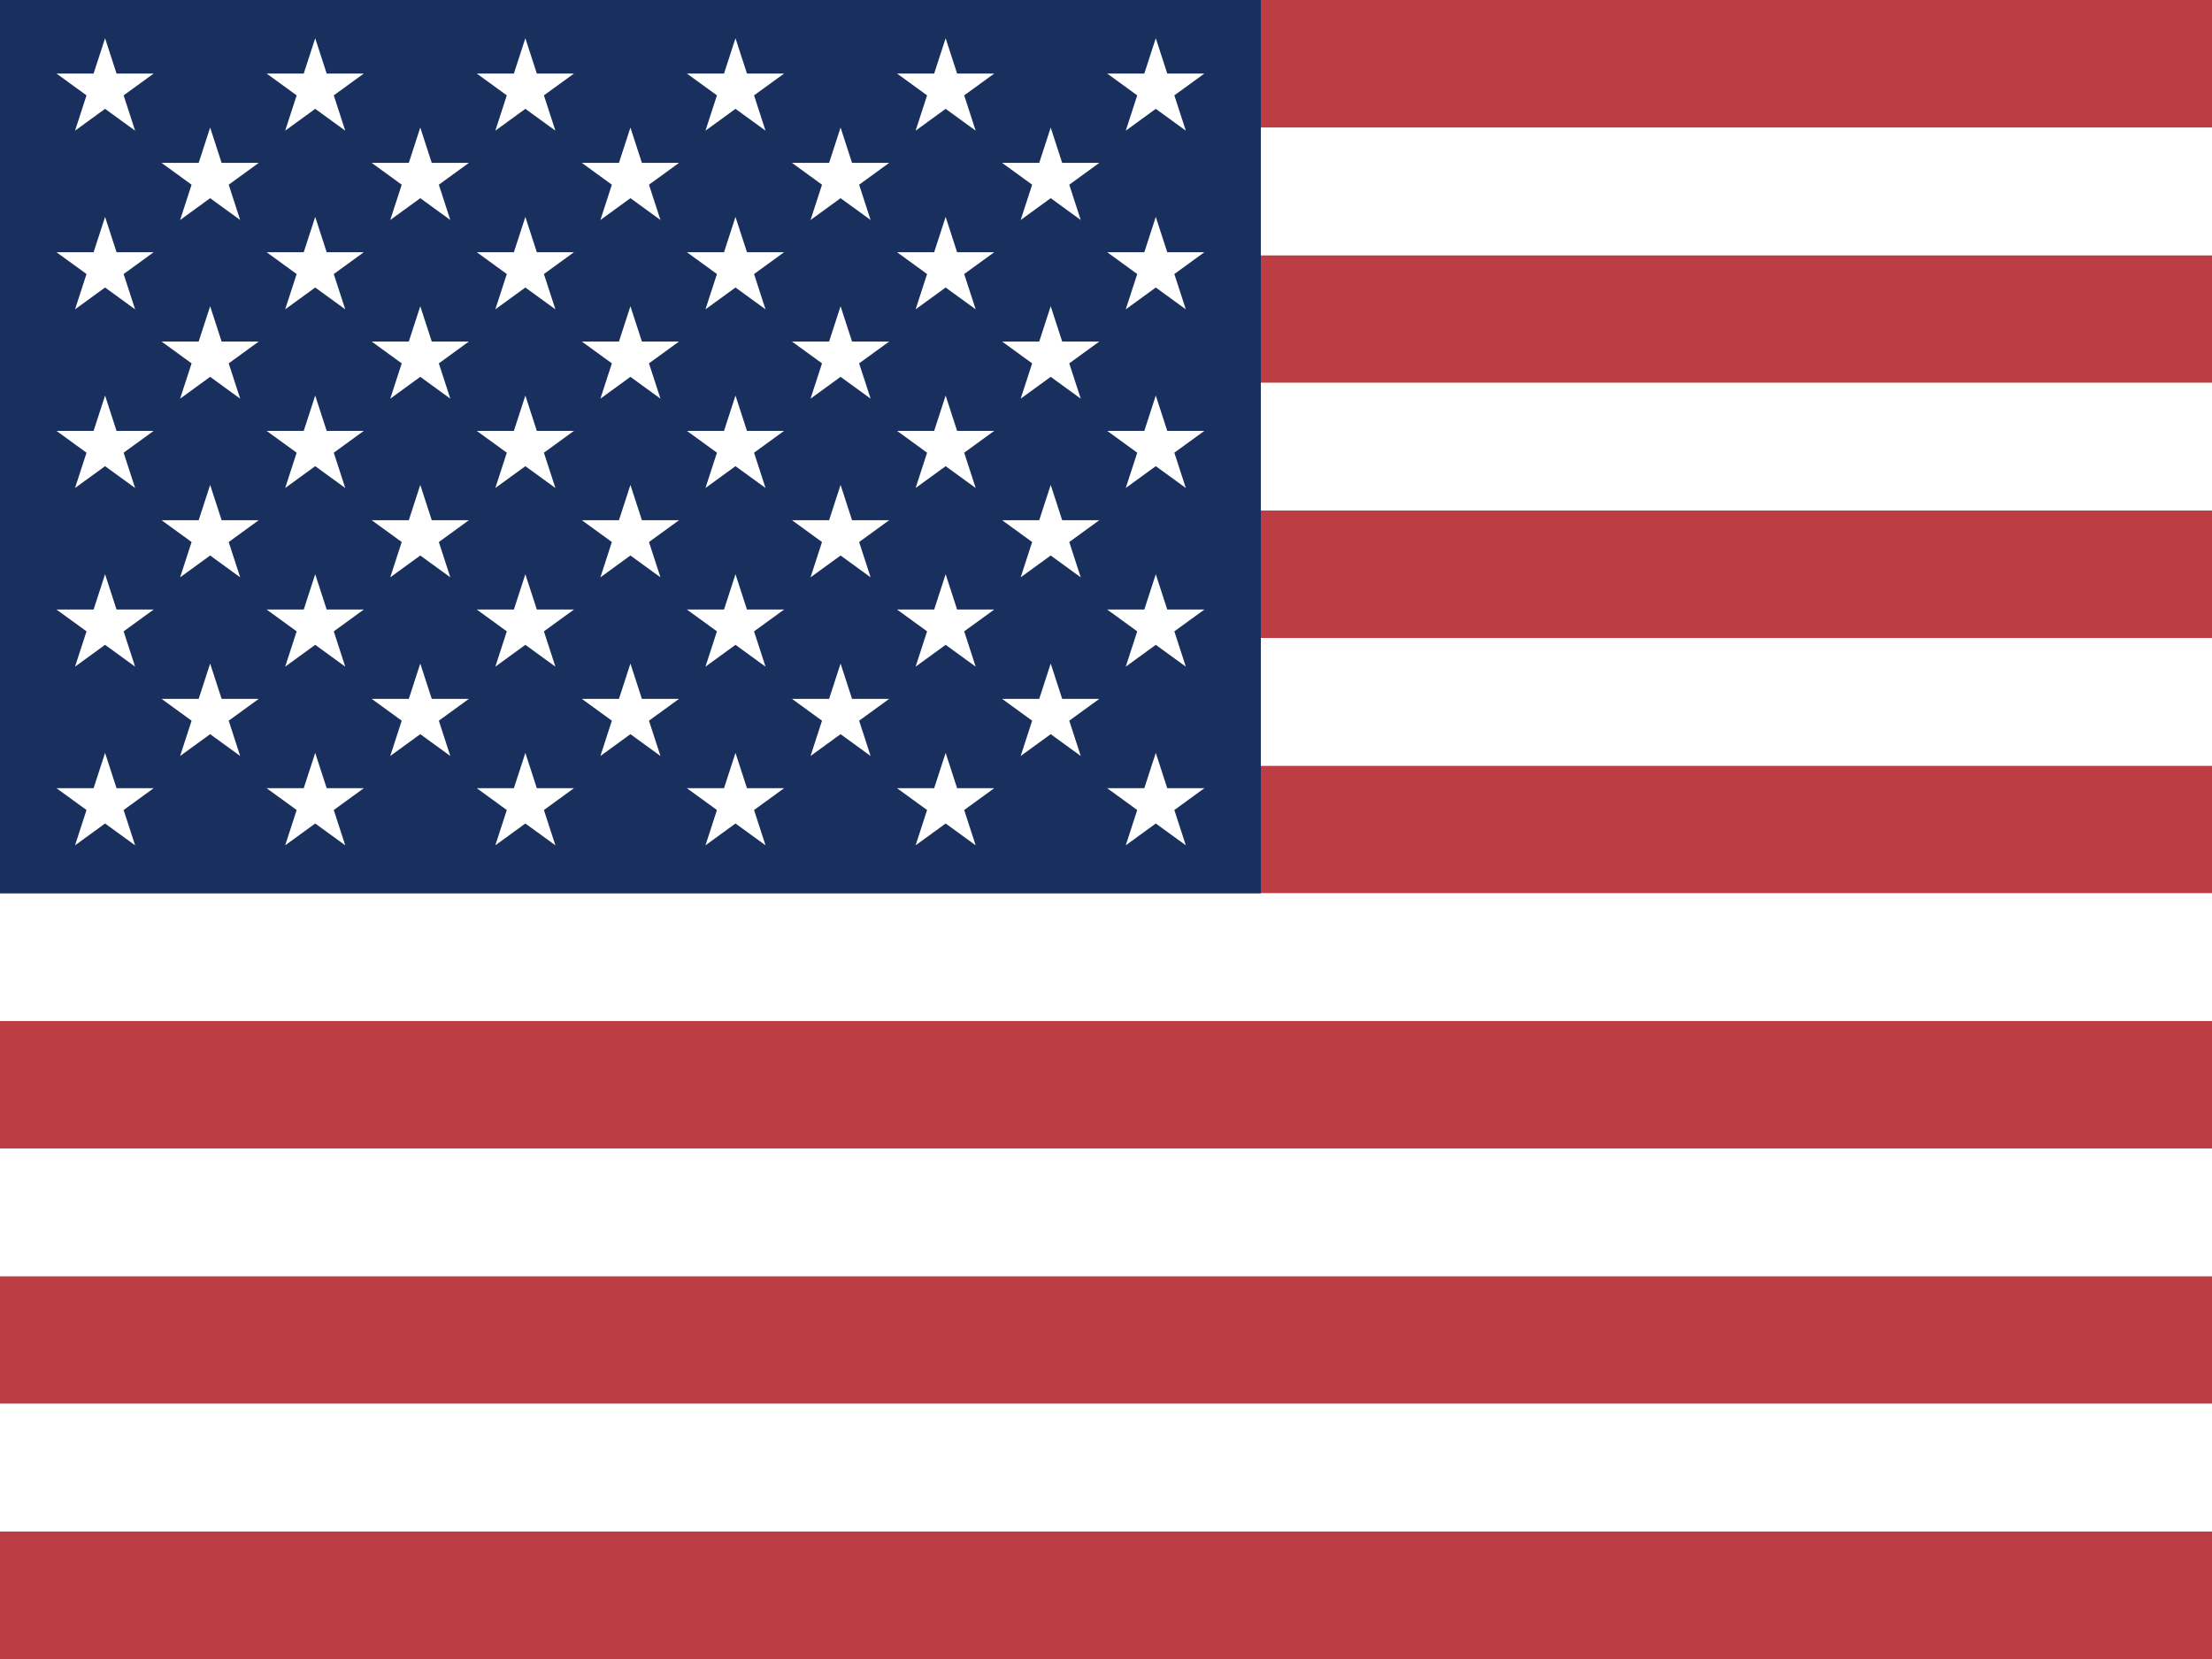
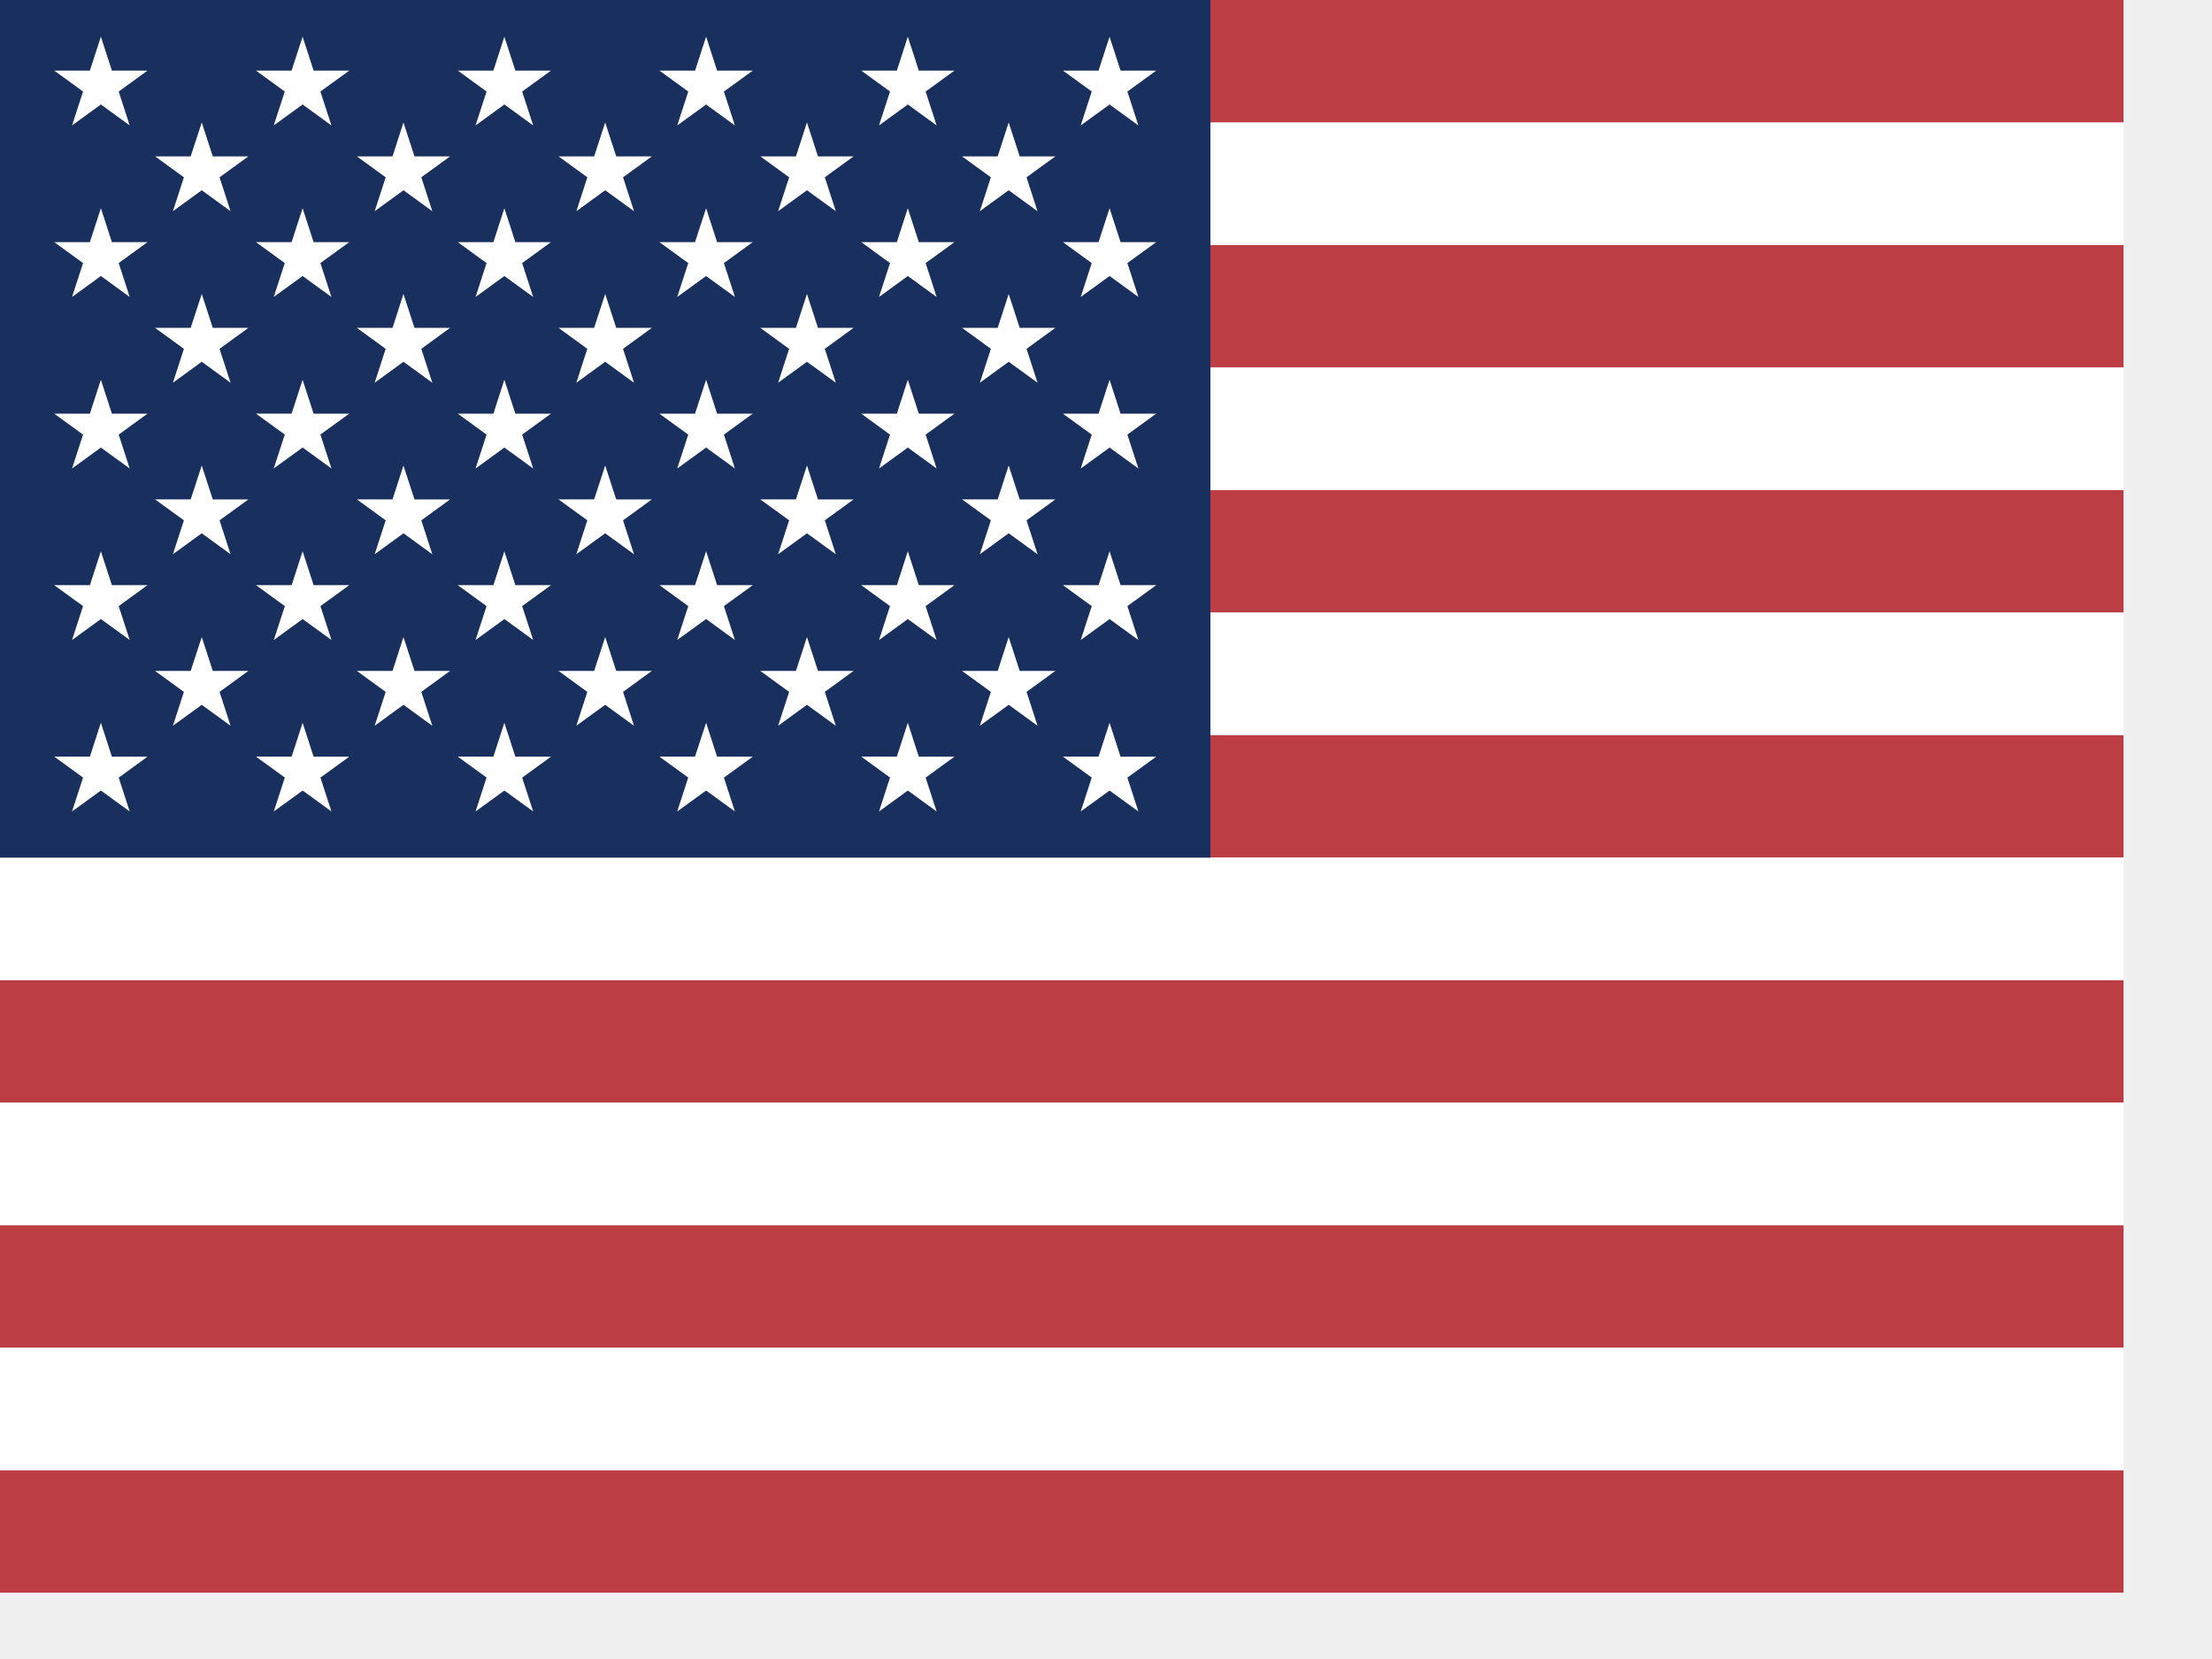
- <svg xmlns="http://www.w3.org/2000/svg" id="svg153" height="480" width="640" version="1.1">
-   <defs id="defs155">
-     <clipPath id="clipPath4293" clipPathUnits="userSpaceOnUse">
-       <rect id="rect4295" fill-opacity="0.67" height="512" width="682.67" y="0" x="0" />
+ <svg xmlns="http://www.w3.org/2000/svg" height="480" width="640">
+   <defs>
+     <clipPath id="a">
+       <path fill-opacity=".67" d="M0 0h682.67v512H0z" />
    </clipPath>
  </defs>
-   <g id="flag" fill-rule="evenodd" clip-path="url(#clipPath4293)" transform="matrix(.9375 0 0 .9375 0 -.0000049038)">
-     <g id="g390" stroke-width="1pt" transform="matrix(3.9385 0 0 3.9385 0 .000005)">
-       <g id="g169" fill="#bd3d44">
-         <rect id="rect156" height="10" width="247" y="0" x="0" />
-         <rect id="rect158" height="10" width="247" y="20" x="0" />
-         <rect id="rect160" height="10" width="247" y="40" x="0" />
-         <rect id="rect162" height="10" width="247" y="60" x="0" />
-         <rect id="rect164" height="10" width="247" y="80" x="0" />
-         <rect id="rect166" height="10" width="247" y="100" x="0" />
-         <rect id="rect168" height="10" width="247" y="120" x="0" />
+   <g fill-rule="evenodd" clip-path="url(#a)" transform="matrix(.9 0 0 .9 0 0)">
+     <g stroke-width="1pt">
+       <g fill="#bd3d44">
+         <path d="M0 0h972.8v39.4H0zM0 78.77h972.8v39.4H0zM0 157.54h972.8v39.4H0zM0 236.3h972.8v39.4H0zM0 315.08h972.8v39.4H0zM0 393.85h972.8v39.4H0zM0 472.62h972.8v39.4H0z" />
      </g>
-       <g id="g177" fill="#fff">
-         <rect id="rect157" height="10" width="247" y="10" x="0" />
-         <rect id="rect159" height="10" width="247" y="30" x="0" />
-         <rect id="rect161" height="10" width="247" y="50" x="0" />
-         <rect id="rect163" height="10" width="247" y="70" x="0" />
-         <rect id="rect165" height="10" width="247" y="90" x="0" />
-         <rect id="rect167" height="10" width="247" y="110" x="0" />
+       <g fill="#fff">
+         <path d="M0 39.4h972.8v39.37H0zM0 118.16h972.8v39.38H0zM0 196.93h972.8v39.38H0zM0 275.7h972.8v39.38H0zM0 354.47h972.8v39.38H0zM0 433.24h972.8v39.38H0z" />
      </g>
    </g>
-     <rect id="rect200" height="275.69" width="389.12" y="0" x="0" stroke-width="1pt" fill="#192f5d" />
-     <g id="g274" fill="#fff" transform="matrix(3.9385 0 0 3.9385 0 .000005)">
-       <g id="g218">
-         <g id="g194">
-           <polygon id="polygon207" transform="translate(8.2333 7)" d="M 1.3084868e-6,-4.004 0.899,-1.237 3.808,-1.237 1.455,0.473 2.353,3.239 0,1.529 l -2.353,1.71 0.899,-2.767 -2.353,-1.71 2.909,1.3e-6 z" points="0 -4.004 0.899 -1.237 3.808 -1.237 1.454 0.473 2.353 3.239 0 1.529 -2.353 3.239 -1.454 0.473 -3.808 -1.237 -0.899 -1.237" />
-           <polygon id="polygon188" transform="translate(24.7,7)" d="M 1.3084868e-6,-4.004 0.899,-1.237 3.808,-1.237 1.455,0.473 2.353,3.239 0,1.529 l -2.353,1.71 0.899,-2.767 -2.353,-1.71 2.909,1.3e-6 z" points="0 -4.004 0.899 -1.237 3.808 -1.237 1.454 0.473 2.353 3.239 0 1.529 -2.353 3.239 -1.454 0.473 -3.808 -1.237 -0.899 -1.237" />
-           <polygon id="polygon189" transform="translate(41.167 7)" d="M 1.3084868e-6,-4.004 0.899,-1.237 3.808,-1.237 1.455,0.473 2.353,3.239 0,1.529 l -2.353,1.71 0.899,-2.767 -2.353,-1.71 2.909,1.3e-6 z" points="0 -4.004 0.899 -1.237 3.808 -1.237 1.454 0.473 2.353 3.239 0 1.529 -2.353 3.239 -1.454 0.473 -3.808 -1.237 -0.899 -1.237" />
-           <polygon id="polygon190" transform="translate(57.633 7)" d="M 1.3084868e-6,-4.004 0.899,-1.237 3.808,-1.237 1.455,0.473 2.353,3.239 0,1.529 l -2.353,1.71 0.899,-2.767 -2.353,-1.71 2.909,1.3e-6 z" points="0 -4.004 0.899 -1.237 3.808 -1.237 1.454 0.473 2.353 3.239 0 1.529 -2.353 3.239 -1.454 0.473 -3.808 -1.237 -0.899 -1.237" />
-           <polygon id="polygon191" transform="translate(74.1,7)" d="M 1.3084868e-6,-4.004 0.899,-1.237 3.808,-1.237 1.455,0.473 2.353,3.239 0,1.529 l -2.353,1.71 0.899,-2.767 -2.353,-1.71 2.909,1.3e-6 z" points="0 -4.004 0.899 -1.237 3.808 -1.237 1.454 0.473 2.353 3.239 0 1.529 -2.353 3.239 -1.454 0.473 -3.808 -1.237 -0.899 -1.237" />
-           <polygon id="polygon192" transform="translate(90.567 7)" d="M 1.3084868e-6,-4.004 0.899,-1.237 3.808,-1.237 1.455,0.473 2.353,3.239 0,1.529 l -2.353,1.71 0.899,-2.767 -2.353,-1.71 2.909,1.3e-6 z" points="0 -4.004 0.899 -1.237 3.808 -1.237 1.454 0.473 2.353 3.239 0 1.529 -2.353 3.239 -1.454 0.473 -3.808 -1.237 -0.899 -1.237" />
-         </g>
-         <g id="g205">
-           <polygon id="polygon193" transform="translate(16.467 14)" d="M 1.3084868e-6,-4.004 0.899,-1.237 3.808,-1.237 1.455,0.473 2.353,3.239 0,1.529 l -2.353,1.71 0.899,-2.767 -2.353,-1.71 2.909,1.3e-6 z" points="0 -4.004 0.899 -1.237 3.808 -1.237 1.454 0.473 2.353 3.239 0 1.529 -2.353 3.239 -1.454 0.473 -3.808 -1.237 -0.899 -1.237" />
-           <polygon id="polygon201" transform="translate(32.933 14)" d="M 1.3084868e-6,-4.004 0.899,-1.237 3.808,-1.237 1.455,0.473 2.353,3.239 0,1.529 l -2.353,1.71 0.899,-2.767 -2.353,-1.71 2.909,1.3e-6 z" points="0 -4.004 0.899 -1.237 3.808 -1.237 1.454 0.473 2.353 3.239 0 1.529 -2.353 3.239 -1.454 0.473 -3.808 -1.237 -0.899 -1.237" />
-           <polygon id="polygon202" transform="translate(49.4,14)" d="M 1.3084868e-6,-4.004 0.899,-1.237 3.808,-1.237 1.455,0.473 2.353,3.239 0,1.529 l -2.353,1.71 0.899,-2.767 -2.353,-1.71 2.909,1.3e-6 z" points="0 -4.004 0.899 -1.237 3.808 -1.237 1.454 0.473 2.353 3.239 0 1.529 -2.353 3.239 -1.454 0.473 -3.808 -1.237 -0.899 -1.237" />
-           <polygon id="polygon203" transform="translate(65.867 14)" d="M 1.3084868e-6,-4.004 0.899,-1.237 3.808,-1.237 1.455,0.473 2.353,3.239 0,1.529 l -2.353,1.71 0.899,-2.767 -2.353,-1.71 2.909,1.3e-6 z" points="0 -4.004 0.899 -1.237 3.808 -1.237 1.454 0.473 2.353 3.239 0 1.529 -2.353 3.239 -1.454 0.473 -3.808 -1.237 -0.899 -1.237" />
-           <polygon id="polygon204" transform="translate(82.333 14)" d="M 1.3084868e-6,-4.004 0.899,-1.237 3.808,-1.237 1.455,0.473 2.353,3.239 0,1.529 l -2.353,1.71 0.899,-2.767 -2.353,-1.71 2.909,1.3e-6 z" points="0 -4.004 0.899 -1.237 3.808 -1.237 1.454 0.473 2.353 3.239 0 1.529 -2.353 3.239 -1.454 0.473 -3.808 -1.237 -0.899 -1.237" />
+     <path fill="#192f5d" d="M0 0h389.12v275.7H0z" />
+     <g fill="#fff">
+       <path d="M32.43 11.8l3.54 10.9h11.45l-9.26 6.73 3.54 10.9-9.27-6.74-9.27 6.73 3.54-10.9-9.27-6.73H28.9M97.28 11.8l3.54 10.9h11.46L103 29.43l3.55 10.9-9.27-6.74L88 40.32l3.55-10.9-9.27-6.73h11.46M162.14 11.8l3.54 10.9h11.45l-9.27 6.73 3.55 10.9-9.26-6.74-9.27 6.73 3.54-10.9-9.26-6.73h11.46M227 11.8l3.53 10.9H242l-9.28 6.73 3.54 10.9L227 33.6l-9.28 6.73 3.54-10.9L212 22.7h11.45M291.84 11.8l3.54 10.9h11.46l-9.27 6.73 3.54 10.9-9.26-6.74-9.27 6.73 3.54-10.9-9.25-6.73h11.45M356.7 11.8l3.54 10.9h11.46l-9.27 6.73 3.54 10.9-9.27-6.74-9.27 6.73 3.54-10.9-9.27-6.73h11.46" />
+       <g>
+         <path d="M64.86 39.37l3.54 10.9h11.45L70.58 57l3.54 10.9-9.26-6.74-9.27 6.74L59.12 57l-9.27-6.73H61.3M129.7 39.37l3.55 10.9h11.45L135.44 57l3.54 10.9-9.27-6.74-9.26 6.74 3.54-10.9-9.27-6.73h11.47M194.56 39.37l3.54 10.9h11.46L200.3 57l3.53 10.9-9.27-6.74-9.27 6.74 3.53-10.9-9.27-6.73h11.46M259.42 39.37l3.54 10.9h11.45L265.16 57l3.54 10.9-9.28-6.74-9.27 6.74L253.7 57l-9.28-6.73h11.46M324.27 39.37l3.54 10.9h11.47L330 57l3.54 10.9-9.27-6.74L315 67.9l3.54-10.9-9.27-6.73h11.46" />
+       </g>
+       <g>
+         <path d="M32.43 66.94l3.54 10.9h11.45l-9.26 6.73 3.54 10.9-9.27-6.74-9.27 6.74 3.54-10.9-9.27-6.73H28.9M97.28 66.94l3.54 10.9h11.46L103 84.57l3.55 10.9-9.27-6.74L88 95.47l3.55-10.9-9.27-6.73h11.46M162.14 66.94l3.54 10.9h11.45l-9.27 6.73 3.55 10.9-9.26-6.74-9.27 6.74 3.54-10.9-9.26-6.73h11.46M227 66.94l3.53 10.9H242l-9.28 6.73 3.54 10.9-9.27-6.74-9.28 6.74 3.54-10.9-9.27-6.73h11.45M291.84 66.94l3.54 10.9h11.46l-9.27 6.73 3.54 10.9-9.26-6.74-9.27 6.74 3.54-10.9-9.25-6.73h11.45M356.7 66.94l3.54 10.9h11.46l-9.27 6.73 3.54 10.9-9.27-6.74-9.27 6.74 3.54-10.9-9.27-6.73h11.46" />
+         <g>
+           <path d="M64.86 94.5l3.54 10.9h11.45l-9.27 6.74 3.54 10.9-9.26-6.74-9.27 6.74 3.53-10.9-9.27-6.74H61.3M129.7 94.5l3.55 10.9h11.45l-9.26 6.74 3.54 10.9-9.27-6.74-9.26 6.74 3.54-10.9-9.27-6.74h11.47M194.56 94.5l3.54 10.9h11.46l-9.27 6.74 3.53 10.9-9.27-6.74-9.27 6.74 3.53-10.9-9.27-6.74h11.46M259.42 94.5l3.54 10.9h11.45l-9.25 6.74 3.54 10.9-9.28-6.74-9.27 6.74 3.54-10.9-9.28-6.74h11.46M324.27 94.5l3.54 10.9h11.47l-9.27 6.74 3.54 10.9-9.27-6.74-9.27 6.74 3.54-10.9-9.27-6.74h11.46" />
        </g>
      </g>
-       <g id="g232" transform="translate(0,14)">
-         <g id="g233">
-           <polygon id="polygon234" transform="translate(8.2333 7)" d="M 1.3084868e-6,-4.004 0.899,-1.237 3.808,-1.237 1.455,0.473 2.353,3.239 0,1.529 l -2.353,1.71 0.899,-2.767 -2.353,-1.71 2.909,1.3e-6 z" points="0 -4.004 0.899 -1.237 3.808 -1.237 1.454 0.473 2.353 3.239 0 1.529 -2.353 3.239 -1.454 0.473 -3.808 -1.237 -0.899 -1.237" />
-           <polygon id="polygon235" transform="translate(24.7,7)" d="M 1.3084868e-6,-4.004 0.899,-1.237 3.808,-1.237 1.455,0.473 2.353,3.239 0,1.529 l -2.353,1.71 0.899,-2.767 -2.353,-1.71 2.909,1.3e-6 z" points="0 -4.004 0.899 -1.237 3.808 -1.237 1.454 0.473 2.353 3.239 0 1.529 -2.353 3.239 -1.454 0.473 -3.808 -1.237 -0.899 -1.237" />
-           <polygon id="polygon236" transform="translate(41.167 7)" d="M 1.3084868e-6,-4.004 0.899,-1.237 3.808,-1.237 1.455,0.473 2.353,3.239 0,1.529 l -2.353,1.71 0.899,-2.767 -2.353,-1.71 2.909,1.3e-6 z" points="0 -4.004 0.899 -1.237 3.808 -1.237 1.454 0.473 2.353 3.239 0 1.529 -2.353 3.239 -1.454 0.473 -3.808 -1.237 -0.899 -1.237" />
-           <polygon id="polygon237" transform="translate(57.633 7)" d="M 1.3084868e-6,-4.004 0.899,-1.237 3.808,-1.237 1.455,0.473 2.353,3.239 0,1.529 l -2.353,1.71 0.899,-2.767 -2.353,-1.71 2.909,1.3e-6 z" points="0 -4.004 0.899 -1.237 3.808 -1.237 1.454 0.473 2.353 3.239 0 1.529 -2.353 3.239 -1.454 0.473 -3.808 -1.237 -0.899 -1.237" />
-           <polygon id="polygon238" transform="translate(74.1,7)" d="M 1.3084868e-6,-4.004 0.899,-1.237 3.808,-1.237 1.455,0.473 2.353,3.239 0,1.529 l -2.353,1.71 0.899,-2.767 -2.353,-1.71 2.909,1.3e-6 z" points="0 -4.004 0.899 -1.237 3.808 -1.237 1.454 0.473 2.353 3.239 0 1.529 -2.353 3.239 -1.454 0.473 -3.808 -1.237 -0.899 -1.237" />
-           <polygon id="polygon239" transform="translate(90.567 7)" d="M 1.3084868e-6,-4.004 0.899,-1.237 3.808,-1.237 1.455,0.473 2.353,3.239 0,1.529 l -2.353,1.71 0.899,-2.767 -2.353,-1.71 2.909,1.3e-6 z" points="0 -4.004 0.899 -1.237 3.808 -1.237 1.454 0.473 2.353 3.239 0 1.529 -2.353 3.239 -1.454 0.473 -3.808 -1.237 -0.899 -1.237" />
-         </g>
-         <g id="g240">
-           <polygon id="polygon241" transform="translate(16.467 14)" d="M 1.3084868e-6,-4.004 0.899,-1.237 3.808,-1.237 1.455,0.473 2.353,3.239 0,1.529 l -2.353,1.71 0.899,-2.767 -2.353,-1.71 2.909,1.3e-6 z" points="0 -4.004 0.899 -1.237 3.808 -1.237 1.454 0.473 2.353 3.239 0 1.529 -2.353 3.239 -1.454 0.473 -3.808 -1.237 -0.899 -1.237" />
-           <polygon id="polygon242" transform="translate(32.933 14)" d="M 1.3084868e-6,-4.004 0.899,-1.237 3.808,-1.237 1.455,0.473 2.353,3.239 0,1.529 l -2.353,1.71 0.899,-2.767 -2.353,-1.71 2.909,1.3e-6 z" points="0 -4.004 0.899 -1.237 3.808 -1.237 1.454 0.473 2.353 3.239 0 1.529 -2.353 3.239 -1.454 0.473 -3.808 -1.237 -0.899 -1.237" />
-           <polygon id="polygon243" transform="translate(49.4,14)" d="M 1.3084868e-6,-4.004 0.899,-1.237 3.808,-1.237 1.455,0.473 2.353,3.239 0,1.529 l -2.353,1.71 0.899,-2.767 -2.353,-1.71 2.909,1.3e-6 z" points="0 -4.004 0.899 -1.237 3.808 -1.237 1.454 0.473 2.353 3.239 0 1.529 -2.353 3.239 -1.454 0.473 -3.808 -1.237 -0.899 -1.237" />
-           <polygon id="polygon244" transform="translate(65.867 14)" d="M 1.3084868e-6,-4.004 0.899,-1.237 3.808,-1.237 1.455,0.473 2.353,3.239 0,1.529 l -2.353,1.71 0.899,-2.767 -2.353,-1.71 2.909,1.3e-6 z" points="0 -4.004 0.899 -1.237 3.808 -1.237 1.454 0.473 2.353 3.239 0 1.529 -2.353 3.239 -1.454 0.473 -3.808 -1.237 -0.899 -1.237" />
-           <polygon id="polygon245" transform="translate(82.333 14)" d="M 1.3084868e-6,-4.004 0.899,-1.237 3.808,-1.237 1.455,0.473 2.353,3.239 0,1.529 l -2.353,1.71 0.899,-2.767 -2.353,-1.71 2.909,1.3e-6 z" points="0 -4.004 0.899 -1.237 3.808 -1.237 1.454 0.473 2.353 3.239 0 1.529 -2.353 3.239 -1.454 0.473 -3.808 -1.237 -0.899 -1.237" />
+       <g>
+         <path d="M32.43 122.08l3.54 10.9h11.45l-9.26 6.73 3.54 10.9-9.27-6.73-9.27 6.74 3.54-10.9-9.27-6.73H28.9M97.28 122.08l3.54 10.9h11.46L103 139.7l3.55 10.9-9.27-6.73L88 150.6l3.55-10.9-9.27-6.73h11.46M162.14 122.08l3.54 10.9h11.45l-9.27 6.73 3.55 10.9-9.26-6.73-9.27 6.74 3.54-10.9-9.26-6.73h11.46M227 122.08l3.53 10.9H242l-9.28 6.73 3.54 10.9-9.27-6.73-9.28 6.74 3.54-10.9-9.27-6.73h11.45M291.84 122.08l3.54 10.9h11.46l-9.27 6.73 3.54 10.9-9.26-6.73-9.27 6.74 3.54-10.9-9.25-6.73h11.45M356.7 122.08l3.54 10.9h11.46l-9.27 6.73 3.54 10.9-9.27-6.73-9.27 6.74 3.54-10.9-9.27-6.73h11.46" />
+         <g>
+           <path d="M64.86 149.65l3.54 10.9h11.45l-9.27 6.73 3.54 10.9-9.26-6.74-9.27 6.73 3.53-10.9-9.27-6.73H61.3M129.7 149.65l3.55 10.9h11.45l-9.26 6.73 3.54 10.9-9.27-6.74-9.26 6.73 3.54-10.9-9.27-6.73h11.47M194.56 149.65l3.54 10.9h11.46l-9.27 6.73 3.53 10.9-9.27-6.74-9.27 6.73 3.53-10.9-9.27-6.73h11.46M259.42 149.65l3.54 10.9h11.45l-9.25 6.73 3.54 10.9-9.28-6.74-9.27 6.73 3.54-10.9-9.28-6.73h11.46M324.27 149.65l3.54 10.9h11.47l-9.27 6.73 3.54 10.9-9.27-6.74-9.27 6.73 3.54-10.9-9.27-6.73h11.46" />
        </g>
      </g>
-       <g id="g246" transform="translate(0,28)">
-         <g id="g247">
-           <polygon id="polygon248" transform="translate(8.2333 7)" d="M 1.3084868e-6,-4.004 0.899,-1.237 3.808,-1.237 1.455,0.473 2.353,3.239 0,1.529 l -2.353,1.71 0.899,-2.767 -2.353,-1.71 2.909,1.3e-6 z" points="0 -4.004 0.899 -1.237 3.808 -1.237 1.454 0.473 2.353 3.239 0 1.529 -2.353 3.239 -1.454 0.473 -3.808 -1.237 -0.899 -1.237" />
-           <polygon id="polygon249" transform="translate(24.7,7)" d="M 1.3084868e-6,-4.004 0.899,-1.237 3.808,-1.237 1.455,0.473 2.353,3.239 0,1.529 l -2.353,1.71 0.899,-2.767 -2.353,-1.71 2.909,1.3e-6 z" points="0 -4.004 0.899 -1.237 3.808 -1.237 1.454 0.473 2.353 3.239 0 1.529 -2.353 3.239 -1.454 0.473 -3.808 -1.237 -0.899 -1.237" />
-           <polygon id="polygon250" transform="translate(41.167 7)" d="M 1.3084868e-6,-4.004 0.899,-1.237 3.808,-1.237 1.455,0.473 2.353,3.239 0,1.529 l -2.353,1.71 0.899,-2.767 -2.353,-1.71 2.909,1.3e-6 z" points="0 -4.004 0.899 -1.237 3.808 -1.237 1.454 0.473 2.353 3.239 0 1.529 -2.353 3.239 -1.454 0.473 -3.808 -1.237 -0.899 -1.237" />
-           <polygon id="polygon251" transform="translate(57.633 7)" d="M 1.3084868e-6,-4.004 0.899,-1.237 3.808,-1.237 1.455,0.473 2.353,3.239 0,1.529 l -2.353,1.71 0.899,-2.767 -2.353,-1.71 2.909,1.3e-6 z" points="0 -4.004 0.899 -1.237 3.808 -1.237 1.454 0.473 2.353 3.239 0 1.529 -2.353 3.239 -1.454 0.473 -3.808 -1.237 -0.899 -1.237" />
-           <polygon id="polygon252" transform="translate(74.1,7)" d="M 1.3084868e-6,-4.004 0.899,-1.237 3.808,-1.237 1.455,0.473 2.353,3.239 0,1.529 l -2.353,1.71 0.899,-2.767 -2.353,-1.71 2.909,1.3e-6 z" points="0 -4.004 0.899 -1.237 3.808 -1.237 1.454 0.473 2.353 3.239 0 1.529 -2.353 3.239 -1.454 0.473 -3.808 -1.237 -0.899 -1.237" />
-           <polygon id="polygon253" transform="translate(90.567 7)" d="M 1.3084868e-6,-4.004 0.899,-1.237 3.808,-1.237 1.455,0.473 2.353,3.239 0,1.529 l -2.353,1.71 0.899,-2.767 -2.353,-1.71 2.909,1.3e-6 z" points="0 -4.004 0.899 -1.237 3.808 -1.237 1.454 0.473 2.353 3.239 0 1.529 -2.353 3.239 -1.454 0.473 -3.808 -1.237 -0.899 -1.237" />
-         </g>
-         <g id="g254">
-           <polygon id="polygon255" transform="translate(16.467 14)" d="M 1.3084868e-6,-4.004 0.899,-1.237 3.808,-1.237 1.455,0.473 2.353,3.239 0,1.529 l -2.353,1.71 0.899,-2.767 -2.353,-1.71 2.909,1.3e-6 z" points="0 -4.004 0.899 -1.237 3.808 -1.237 1.454 0.473 2.353 3.239 0 1.529 -2.353 3.239 -1.454 0.473 -3.808 -1.237 -0.899 -1.237" />
-           <polygon id="polygon256" transform="translate(32.933 14)" d="M 1.3084868e-6,-4.004 0.899,-1.237 3.808,-1.237 1.455,0.473 2.353,3.239 0,1.529 l -2.353,1.71 0.899,-2.767 -2.353,-1.71 2.909,1.3e-6 z" points="0 -4.004 0.899 -1.237 3.808 -1.237 1.454 0.473 2.353 3.239 0 1.529 -2.353 3.239 -1.454 0.473 -3.808 -1.237 -0.899 -1.237" />
-           <polygon id="polygon257" transform="translate(49.4,14)" d="M 1.3084868e-6,-4.004 0.899,-1.237 3.808,-1.237 1.455,0.473 2.353,3.239 0,1.529 l -2.353,1.71 0.899,-2.767 -2.353,-1.71 2.909,1.3e-6 z" points="0 -4.004 0.899 -1.237 3.808 -1.237 1.454 0.473 2.353 3.239 0 1.529 -2.353 3.239 -1.454 0.473 -3.808 -1.237 -0.899 -1.237" />
-           <polygon id="polygon258" transform="translate(65.867 14)" d="M 1.3084868e-6,-4.004 0.899,-1.237 3.808,-1.237 1.455,0.473 2.353,3.239 0,1.529 l -2.353,1.71 0.899,-2.767 -2.353,-1.71 2.909,1.3e-6 z" points="0 -4.004 0.899 -1.237 3.808 -1.237 1.454 0.473 2.353 3.239 0 1.529 -2.353 3.239 -1.454 0.473 -3.808 -1.237 -0.899 -1.237" />
-           <polygon id="polygon259" transform="translate(82.333 14)" d="M 1.3084868e-6,-4.004 0.899,-1.237 3.808,-1.237 1.455,0.473 2.353,3.239 0,1.529 l -2.353,1.71 0.899,-2.767 -2.353,-1.71 2.909,1.3e-6 z" points="0 -4.004 0.899 -1.237 3.808 -1.237 1.454 0.473 2.353 3.239 0 1.529 -2.353 3.239 -1.454 0.473 -3.808 -1.237 -0.899 -1.237" />
+       <g>
+         <path d="M32.43 177.22l3.54 10.9h11.45l-9.26 6.73 3.54 10.9-9.27-6.74-9.27 6.74 3.54-10.9-9.27-6.73H28.9M97.28 177.22l3.54 10.9h11.46l-9.27 6.73 3.55 10.9-9.27-6.74-9.27 6.74 3.55-10.9-9.27-6.73h11.46M162.14 177.22l3.54 10.9h11.45l-9.27 6.73 3.55 10.9-9.26-6.74-9.27 6.74 3.54-10.9-9.26-6.73h11.46M227 177.22l3.53 10.9H242l-9.28 6.73 3.54 10.9L227 199l-9.28 6.74 3.54-10.9-9.27-6.73h11.45M291.84 177.22l3.54 10.9h11.46l-9.27 6.73 3.54 10.9-9.26-6.74-9.27 6.74 3.54-10.9-9.25-6.73h11.45M356.7 177.22l3.54 10.9h11.46l-9.27 6.73 3.54 10.9-9.27-6.74-9.27 6.74 3.54-10.9-9.27-6.73h11.46" />
+         <g>
+           <path d="M64.86 204.8l3.54 10.88h11.45l-9.27 6.74 3.54 10.9-9.26-6.74-9.27 6.73 3.53-10.88-9.27-6.74H61.3M129.7 204.8l3.55 10.88h11.45l-9.26 6.74 3.54 10.9-9.27-6.74-9.26 6.73 3.54-10.88-9.27-6.74h11.47M194.56 204.8l3.54 10.88h11.46l-9.27 6.74 3.53 10.9-9.27-6.74-9.27 6.73 3.53-10.88-9.27-6.74h11.46M259.42 204.8l3.54 10.88h11.45l-9.25 6.74 3.54 10.9-9.28-6.74-9.27 6.73 3.54-10.88-9.28-6.74h11.46M324.27 204.8l3.54 10.88h11.47l-9.27 6.74 3.54 10.9-9.27-6.74-9.27 6.73 3.54-10.88-9.27-6.74h11.46" />
        </g>
      </g>
-       <g id="g260" transform="translate(0,42)">
-         <g id="g261">
-           <polygon id="polygon262" transform="translate(8.2333 7)" d="M 1.3084868e-6,-4.004 0.899,-1.237 3.808,-1.237 1.455,0.473 2.353,3.239 0,1.529 l -2.353,1.71 0.899,-2.767 -2.353,-1.71 2.909,1.3e-6 z" points="0 -4.004 0.899 -1.237 3.808 -1.237 1.454 0.473 2.353 3.239 0 1.529 -2.353 3.239 -1.454 0.473 -3.808 -1.237 -0.899 -1.237" />
-           <polygon id="polygon263" transform="translate(24.7,7)" d="M 1.3084868e-6,-4.004 0.899,-1.237 3.808,-1.237 1.455,0.473 2.353,3.239 0,1.529 l -2.353,1.71 0.899,-2.767 -2.353,-1.71 2.909,1.3e-6 z" points="0 -4.004 0.899 -1.237 3.808 -1.237 1.454 0.473 2.353 3.239 0 1.529 -2.353 3.239 -1.454 0.473 -3.808 -1.237 -0.899 -1.237" />
-           <polygon id="polygon264" transform="translate(41.167 7)" d="M 1.3084868e-6,-4.004 0.899,-1.237 3.808,-1.237 1.455,0.473 2.353,3.239 0,1.529 l -2.353,1.71 0.899,-2.767 -2.353,-1.71 2.909,1.3e-6 z" points="0 -4.004 0.899 -1.237 3.808 -1.237 1.454 0.473 2.353 3.239 0 1.529 -2.353 3.239 -1.454 0.473 -3.808 -1.237 -0.899 -1.237" />
-           <polygon id="polygon265" transform="translate(57.633 7)" d="M 1.3084868e-6,-4.004 0.899,-1.237 3.808,-1.237 1.455,0.473 2.353,3.239 0,1.529 l -2.353,1.71 0.899,-2.767 -2.353,-1.71 2.909,1.3e-6 z" points="0 -4.004 0.899 -1.237 3.808 -1.237 1.454 0.473 2.353 3.239 0 1.529 -2.353 3.239 -1.454 0.473 -3.808 -1.237 -0.899 -1.237" />
-           <polygon id="polygon266" transform="translate(74.1,7)" d="M 1.3084868e-6,-4.004 0.899,-1.237 3.808,-1.237 1.455,0.473 2.353,3.239 0,1.529 l -2.353,1.71 0.899,-2.767 -2.353,-1.71 2.909,1.3e-6 z" points="0 -4.004 0.899 -1.237 3.808 -1.237 1.454 0.473 2.353 3.239 0 1.529 -2.353 3.239 -1.454 0.473 -3.808 -1.237 -0.899 -1.237" />
-           <polygon id="polygon267" transform="translate(90.567 7)" d="M 1.3084868e-6,-4.004 0.899,-1.237 3.808,-1.237 1.455,0.473 2.353,3.239 0,1.529 l -2.353,1.71 0.899,-2.767 -2.353,-1.71 2.909,1.3e-6 z" points="0 -4.004 0.899 -1.237 3.808 -1.237 1.454 0.473 2.353 3.239 0 1.529 -2.353 3.239 -1.454 0.473 -3.808 -1.237 -0.899 -1.237" />
-         </g>
-         <g id="g268">
-           <polygon id="polygon269" transform="translate(16.467 14)" d="M 1.3084868e-6,-4.004 0.899,-1.237 3.808,-1.237 1.455,0.473 2.353,3.239 0,1.529 l -2.353,1.71 0.899,-2.767 -2.353,-1.71 2.909,1.3e-6 z" points="0 -4.004 0.899 -1.237 3.808 -1.237 1.454 0.473 2.353 3.239 0 1.529 -2.353 3.239 -1.454 0.473 -3.808 -1.237 -0.899 -1.237" />
-           <polygon id="polygon270" transform="translate(32.933 14)" d="M 1.3084868e-6,-4.004 0.899,-1.237 3.808,-1.237 1.455,0.473 2.353,3.239 0,1.529 l -2.353,1.71 0.899,-2.767 -2.353,-1.71 2.909,1.3e-6 z" points="0 -4.004 0.899 -1.237 3.808 -1.237 1.454 0.473 2.353 3.239 0 1.529 -2.353 3.239 -1.454 0.473 -3.808 -1.237 -0.899 -1.237" />
-           <polygon id="polygon271" transform="translate(49.4,14)" d="M 1.3084868e-6,-4.004 0.899,-1.237 3.808,-1.237 1.455,0.473 2.353,3.239 0,1.529 l -2.353,1.71 0.899,-2.767 -2.353,-1.71 2.909,1.3e-6 z" points="0 -4.004 0.899 -1.237 3.808 -1.237 1.454 0.473 2.353 3.239 0 1.529 -2.353 3.239 -1.454 0.473 -3.808 -1.237 -0.899 -1.237" />
-           <polygon id="polygon272" transform="translate(65.867 14)" d="M 1.3084868e-6,-4.004 0.899,-1.237 3.808,-1.237 1.455,0.473 2.353,3.239 0,1.529 l -2.353,1.71 0.899,-2.767 -2.353,-1.71 2.909,1.3e-6 z" points="0 -4.004 0.899 -1.237 3.808 -1.237 1.454 0.473 2.353 3.239 0 1.529 -2.353 3.239 -1.454 0.473 -3.808 -1.237 -0.899 -1.237" />
-           <polygon id="polygon273" transform="translate(82.333 14)" d="M 1.3084868e-6,-4.004 0.899,-1.237 3.808,-1.237 1.455,0.473 2.353,3.239 0,1.529 l -2.353,1.71 0.899,-2.767 -2.353,-1.71 2.909,1.3e-6 z" points="0 -4.004 0.899 -1.237 3.808 -1.237 1.454 0.473 2.353 3.239 0 1.529 -2.353 3.239 -1.454 0.473 -3.808 -1.237 -0.899 -1.237" />
-         </g>
-       </g>
-       <g id="g211" transform="translate(0,56)">
-         <polygon id="polygon212" transform="translate(8.2333 7)" d="M 1.3084868e-6,-4.004 0.899,-1.237 3.808,-1.237 1.455,0.473 2.353,3.239 0,1.529 l -2.353,1.71 0.899,-2.767 -2.353,-1.71 2.909,1.3e-6 z" points="0 -4.004 0.899 -1.237 3.808 -1.237 1.454 0.473 2.353 3.239 0 1.529 -2.353 3.239 -1.454 0.473 -3.808 -1.237 -0.899 -1.237" />
-         <polygon id="polygon213" transform="translate(24.7,7)" d="M 1.3084868e-6,-4.004 0.899,-1.237 3.808,-1.237 1.455,0.473 2.353,3.239 0,1.529 l -2.353,1.71 0.899,-2.767 -2.353,-1.71 2.909,1.3e-6 z" points="0 -4.004 0.899 -1.237 3.808 -1.237 1.454 0.473 2.353 3.239 0 1.529 -2.353 3.239 -1.454 0.473 -3.808 -1.237 -0.899 -1.237" />
-         <polygon id="polygon214" transform="translate(41.167 7)" d="M 1.3084868e-6,-4.004 0.899,-1.237 3.808,-1.237 1.455,0.473 2.353,3.239 0,1.529 l -2.353,1.71 0.899,-2.767 -2.353,-1.71 2.909,1.3e-6 z" points="0 -4.004 0.899 -1.237 3.808 -1.237 1.454 0.473 2.353 3.239 0 1.529 -2.353 3.239 -1.454 0.473 -3.808 -1.237 -0.899 -1.237" />
-         <polygon id="polygon215" transform="translate(57.633 7)" d="M 1.3084868e-6,-4.004 0.899,-1.237 3.808,-1.237 1.455,0.473 2.353,3.239 0,1.529 l -2.353,1.71 0.899,-2.767 -2.353,-1.71 2.909,1.3e-6 z" points="0 -4.004 0.899 -1.237 3.808 -1.237 1.454 0.473 2.353 3.239 0 1.529 -2.353 3.239 -1.454 0.473 -3.808 -1.237 -0.899 -1.237" />
-         <polygon id="polygon216" transform="translate(74.1,7)" d="M 1.3084868e-6,-4.004 0.899,-1.237 3.808,-1.237 1.455,0.473 2.353,3.239 0,1.529 l -2.353,1.71 0.899,-2.767 -2.353,-1.71 2.909,1.3e-6 z" points="0 -4.004 0.899 -1.237 3.808 -1.237 1.454 0.473 2.353 3.239 0 1.529 -2.353 3.239 -1.454 0.473 -3.808 -1.237 -0.899 -1.237" />
-         <polygon id="polygon217" transform="translate(90.567 7)" d="M 1.3084868e-6,-4.004 0.899,-1.237 3.808,-1.237 1.455,0.473 2.353,3.239 0,1.529 l -2.353,1.71 0.899,-2.767 -2.353,-1.71 2.909,1.3e-6 z" points="0 -4.004 0.899 -1.237 3.808 -1.237 1.454 0.473 2.353 3.239 0 1.529 -2.353 3.239 -1.454 0.473 -3.808 -1.237 -0.899 -1.237" />
+       <g>
+         <path d="M32.43 232.36l3.54 10.9h11.45l-9.26 6.73 3.54 10.88-9.27-6.73-9.27 6.73 3.54-10.9-9.27-6.73H28.9M97.28 232.36l3.54 10.9h11.46l-9.27 6.73 3.55 10.88-9.27-6.73-9.27 6.73 3.55-10.9-9.27-6.73h11.46M162.14 232.36l3.54 10.9h11.45l-9.27 6.73 3.55 10.88-9.26-6.73-9.27 6.73 3.54-10.9-9.26-6.73h11.46M227 232.36l3.53 10.9H242l-9.28 6.73 3.54 10.88-9.27-6.73-9.28 6.73 3.54-10.9-9.27-6.73h11.45M291.84 232.36l3.54 10.9h11.46l-9.27 6.73 3.54 10.88-9.26-6.73-9.27 6.73 3.54-10.9-9.25-6.73h11.45M356.7 232.36l3.54 10.9h11.46l-9.27 6.73 3.54 10.88-9.27-6.73-9.27 6.73 3.54-10.9-9.27-6.73h11.46" />
      </g>
    </g>
  </g>
</svg>
